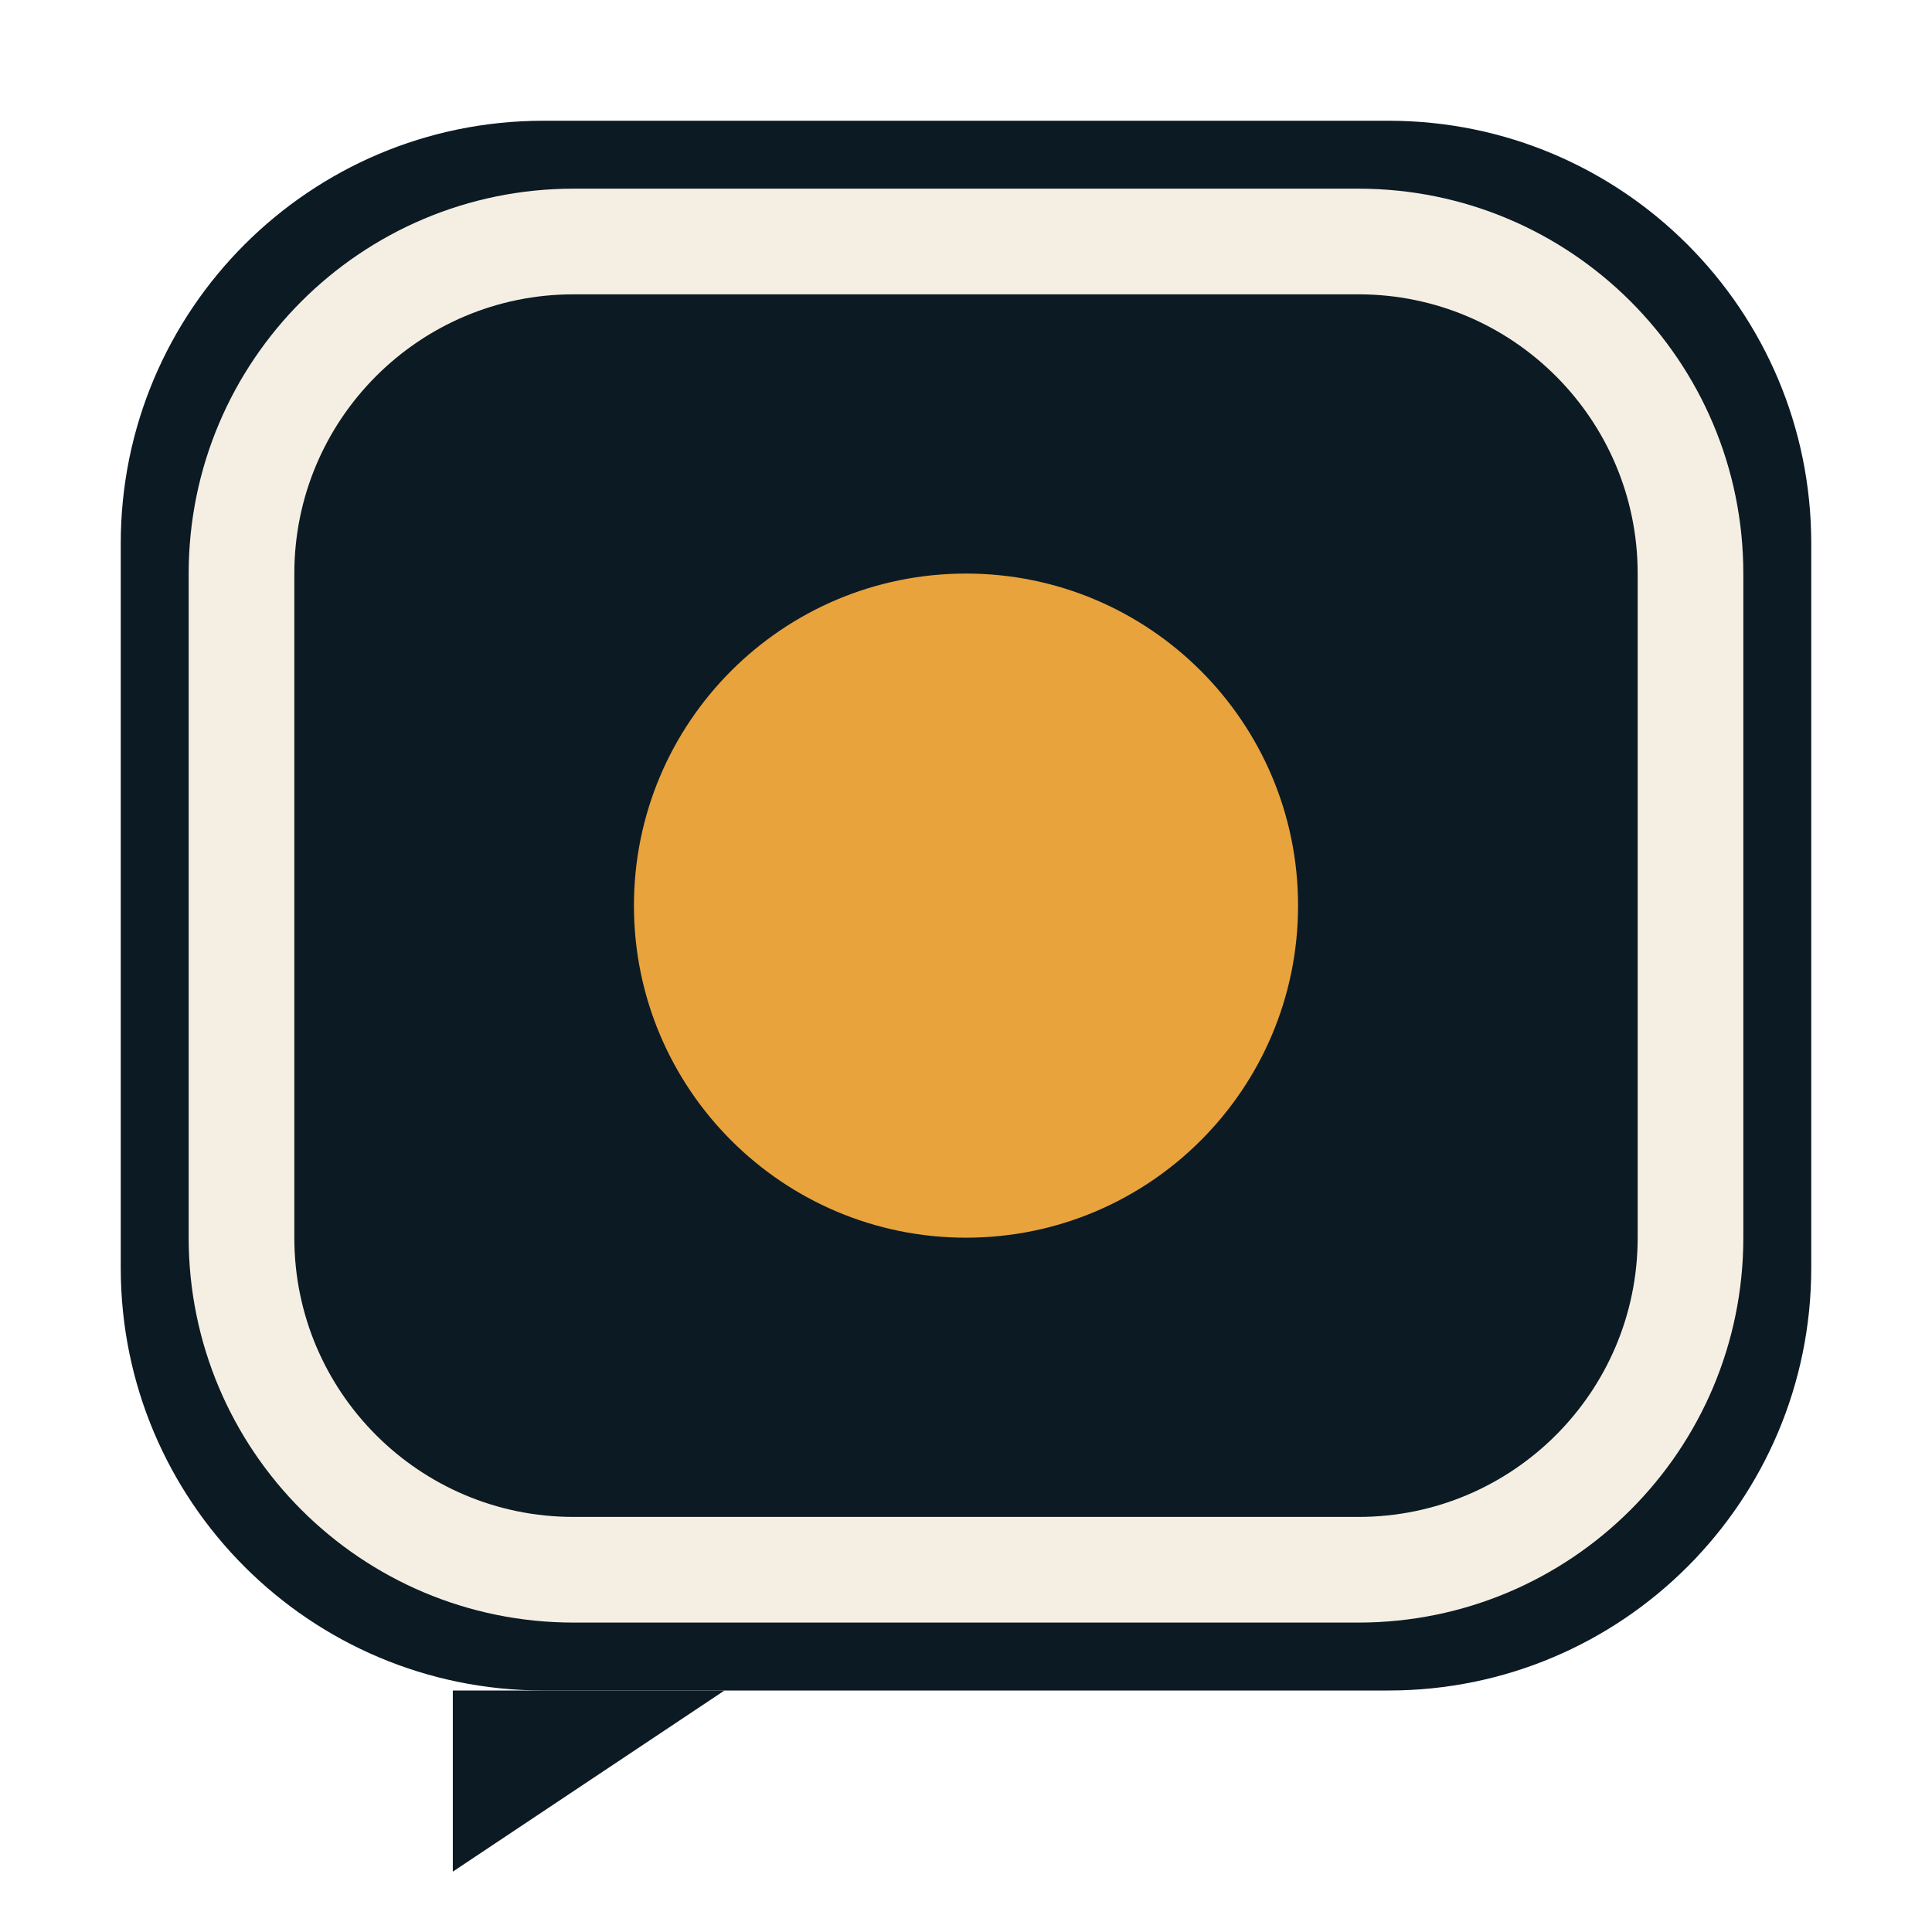
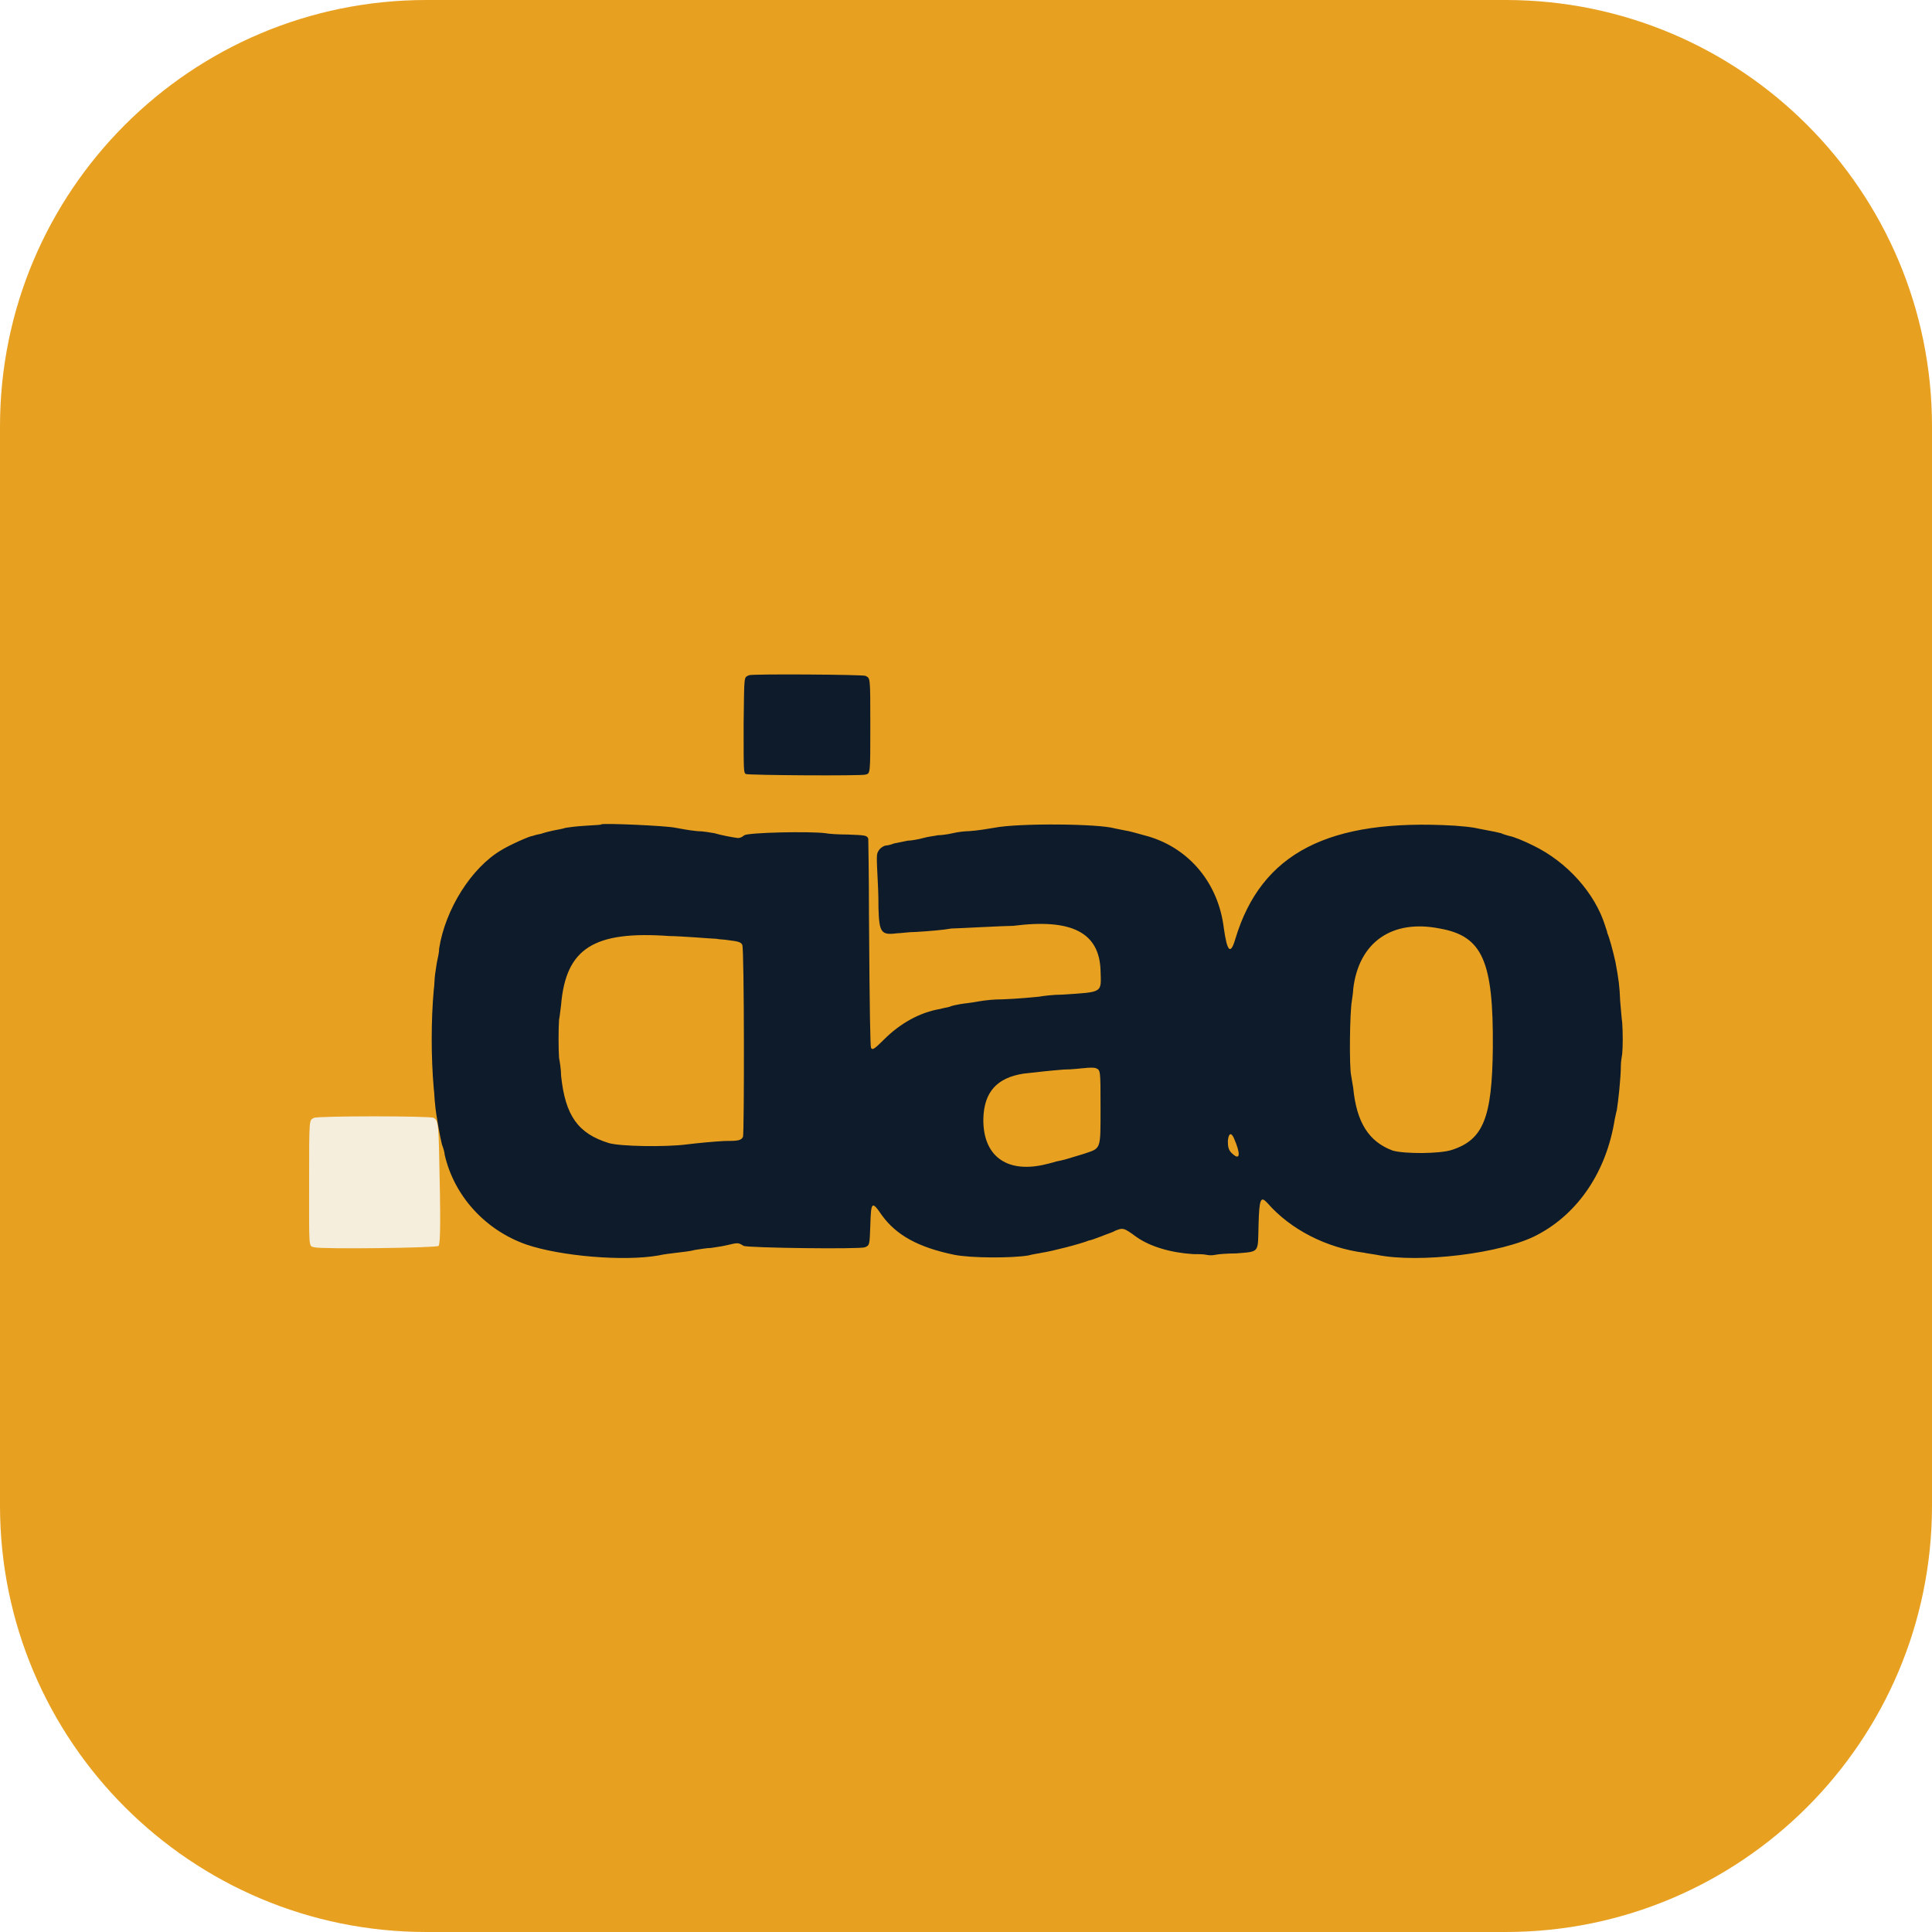
<svg xmlns="http://www.w3.org/2000/svg" viewBox="0 0 512 512" width="512" height="512">
-   <rect x="32" y="32" width="448" height="416" rx="112" fill="#0C1A24" />
-   <path d="M120 448 L120 496 L192 448 Z" fill="#0C1A24" />
-   <rect x="64" y="64" width="384" height="352" rx="88" fill="none" stroke="#F5EFE3" stroke-width="28" />
-   <circle cx="256" cy="240" r="88" fill="#E8A33D" />
+   <rect width="512" height="512" rx="113" fill="#e8a020" />
+   <g transform="translate(81.92 178.75) scale(1.545)">
+     <path d="M75.47,0.12C74.53,0.58 74.65,-0.12 74.53,8.53C74.53,16.71 74.53,16.71 74.88,17.06C75.12,17.29 94.86,17.41 95.44,17.17C96.26,16.94 96.26,17.17 96.26,8.76C96.26,0.23 96.26,0.7 95.44,0.23C94.86,0 76.05,-0.12 75.47,0.12ZM50.12,25.7C50.12,25.82 48.95,25.82 47.55,25.93C45.68,26.05 44.86,26.17 44.04,26.29C43.34,26.52 42.41,26.64 41.94,26.75C41.36,26.87 40.42,27.1 39.72,27.34C39.02,27.45 38.32,27.69 38.32,27.69C37.85,27.69 34.23,29.32 32.94,30.14C27.8,33.18 23.36,40.3 22.31,46.96C22.31,47.66 22.08,48.6 21.96,49.18C21.85,49.65 21.73,50.7 21.61,51.4C21.5,52.1 21.5,53.39 21.38,54.09C20.91,59.35 20.91,65.65 21.38,71.03C21.5,71.85 21.5,73.01 21.61,73.71C21.73,75.35 22.43,79.21 22.78,80.61C23.01,81.19 23.25,82.01 23.25,82.36C24.88,89.49 30.26,95.33 37.27,97.78C43.11,99.77 53.97,100.7 59.93,99.65C60.86,99.42 62.27,99.3 63.08,99.18C63.9,99.07 65.3,98.95 66.12,98.71C66.94,98.6 68.22,98.36 68.93,98.36C69.51,98.25 70.68,98.13 71.61,97.9C73.6,97.43 73.6,97.43 74.53,98.01C75.47,98.36 94.39,98.6 95.33,98.25C96.14,97.9 96.14,97.9 96.26,94.51C96.38,90.42 96.5,90.19 98.25,92.76C100.7,96.14 104.44,98.25 110.63,99.53C113.55,100.12 120.56,100.12 123.36,99.65C124.18,99.42 125.23,99.3 125.7,99.18C127.34,98.95 132.36,97.66 133.76,97.08C134,97.08 134.93,96.73 135.86,96.38C136.68,96.03 137.85,95.68 138.2,95.44C139.6,94.86 139.72,94.86 141.94,96.5C144.28,98.13 147.78,99.18 151.64,99.42C152.34,99.42 153.39,99.42 153.86,99.53C154.44,99.65 154.91,99.65 155.49,99.53C155.96,99.42 157.59,99.3 159,99.3C163.08,98.95 162.73,99.3 162.85,94.51C162.97,89.95 163.2,89.37 164.37,90.65C168.34,95.21 174.53,98.36 180.96,99.18C181.43,99.3 182.48,99.42 183.06,99.53C190.42,101.05 204.67,99.3 210.63,96.14C217.76,92.41 222.55,85.16 223.95,76.29C224.07,75.82 224.18,75.12 224.3,74.77C224.53,73.36 225,69.28 225,67.06C225,66.59 225.12,65.65 225.23,65.07C225.35,63.79 225.35,61.45 225.23,59.7C225.12,59 225,57.24 224.88,55.96C224.77,53.39 224.65,52.45 224.07,49.3C223.6,47.2 223.01,45.09 222.66,44.28C222.66,44.04 222.43,43.57 222.31,43.11C220.56,37.5 215.77,32.13 209.93,29.32C208.29,28.5 206.54,27.8 205.84,27.69C205.49,27.57 204.91,27.45 204.44,27.22C203.97,27.1 202.92,26.87 202.22,26.75C201.52,26.64 200.47,26.4 199.88,26.29C199.18,26.17 198.13,26.05 196.5,25.93C174.88,24.65 163.32,30.61 158.88,45.33C158.06,48.13 157.48,47.66 156.89,43.46C155.96,35.86 151.05,29.91 144.04,27.8C141.94,27.22 140.77,26.87 139.95,26.75C139.49,26.64 138.67,26.52 138.2,26.4C135.4,25.58 121.61,25.47 117.52,26.29C116.12,26.52 114.84,26.75 113.2,26.87C112.62,26.87 111.33,26.99 110.4,27.22C109.46,27.45 108.29,27.57 107.83,27.57C107.36,27.69 106.19,27.8 105.37,28.04C104.56,28.27 103.27,28.5 102.69,28.5C101.99,28.62 101.05,28.86 100.35,28.97C99.77,29.21 99.18,29.32 99.07,29.32C98.6,29.32 97.9,29.79 97.66,30.26C97.31,30.84 97.31,30.96 97.55,35.75C97.66,37.62 97.66,39.6 97.66,40.07C97.78,44.28 98.13,44.74 100.82,44.39C101.4,44.39 102.92,44.16 104.09,44.16C106.19,44.04 108.88,43.81 110.16,43.57C110.51,43.57 112.73,43.46 115.19,43.34C117.64,43.22 120.09,43.11 120.79,43.11C130.84,41.82 135.51,44.28 135.75,50.7C135.86,54.67 136.33,54.44 129.21,54.91C127.69,54.91 125.82,55.14 125.23,55.26C124.07,55.37 121.73,55.61 118.93,55.72C117.52,55.72 116.24,55.84 114.84,56.07C113.67,56.31 112.27,56.43 111.68,56.54C111.1,56.66 110.28,56.78 109.81,57.01C109.35,57.13 108.64,57.24 108.29,57.36C104.79,57.94 101.4,59.81 98.6,62.62C96.96,64.25 96.61,64.49 96.38,64.02C96.26,63.79 96.14,58.41 96.03,41.36C96.03,34.23 95.91,28.39 95.91,28.15C95.68,27.57 95.33,27.57 92.41,27.45C90.77,27.45 89.14,27.34 88.55,27.22C85.75,26.87 75.47,27.1 74.65,27.57C74.07,28.04 73.83,28.04 73.48,28.04C72.55,27.92 70.68,27.57 69.51,27.22C68.81,27.1 67.52,26.87 66.59,26.87C64.49,26.64 64.25,26.52 62.85,26.29C61.21,25.93 50.35,25.47 50.12,25.7ZM193.93,43.57C201.29,44.86 203.15,49.18 203.04,64.02C202.92,76.05 201.4,79.79 196.03,81.54C193.93,82.24 187.85,82.24 185.86,81.66C181.78,80.14 179.67,76.87 179.09,70.91C178.97,70.33 178.86,69.39 178.74,68.81C178.39,67.29 178.5,57.94 178.86,55.96C178.97,55.26 179.09,54.32 179.09,53.97C180.02,45.91 185.75,41.94 193.93,43.57ZM61.8,44.86C62.62,44.86 64.6,44.98 66.24,45.09C67.87,45.21 69.51,45.33 69.86,45.33C70.21,45.44 71.14,45.44 71.85,45.56C73.71,45.79 74.07,45.91 74.3,46.38C74.65,46.96 74.65,78.74 74.42,79.32C74.07,79.91 73.71,80.02 71.14,80.02C69.04,80.14 66.71,80.37 64.72,80.61C61.1,81.07 53.39,80.96 51.4,80.37C46.14,78.74 43.93,75.7 43.22,68.81C43.22,67.76 42.99,66.36 42.87,65.77C42.76,64.25 42.76,60.75 42.87,59.23C42.99,58.64 43.11,57.48 43.22,56.66C44.04,46.96 48.83,43.93 61.8,44.86ZM134.93,67.52C135.75,67.87 135.75,67.76 135.75,74.3C135.75,81.78 135.86,81.19 132.83,82.24C130.14,83.06 129.44,83.29 128.15,83.53C127.45,83.76 126.4,84 125.93,84.11C119.51,85.51 115.54,82.48 115.65,76.17C115.77,71.61 117.99,69.16 122.55,68.46C125.7,68.11 126.64,67.99 129.44,67.76C130.96,67.76 132.59,67.52 132.94,67.52C133.76,67.41 134.7,67.41 134.93,67.52ZM158.64,79.56C159.81,82.24 159.7,83.41 158.41,82.24C157.71,81.66 157.59,81.07 157.59,80.02C157.71,78.62 158.18,78.5 158.64,79.56Z" fill="#0d1b2a" />
+     <path d="M0.82,76.05C0,76.52 0,75.82 0,87.15C0,98.71 -0.12,98.01 0.93,98.25C2.1,98.6 21.85,98.36 22.2,98.01C22.55,97.66 22.55,92.87 22.31,82.71C22.2,76.99 22.08,76.52 21.38,76.05C20.79,75.7 1.52,75.7 0.82,76.05Z" fill="#f5eedd" />
+   </g>
</svg>
